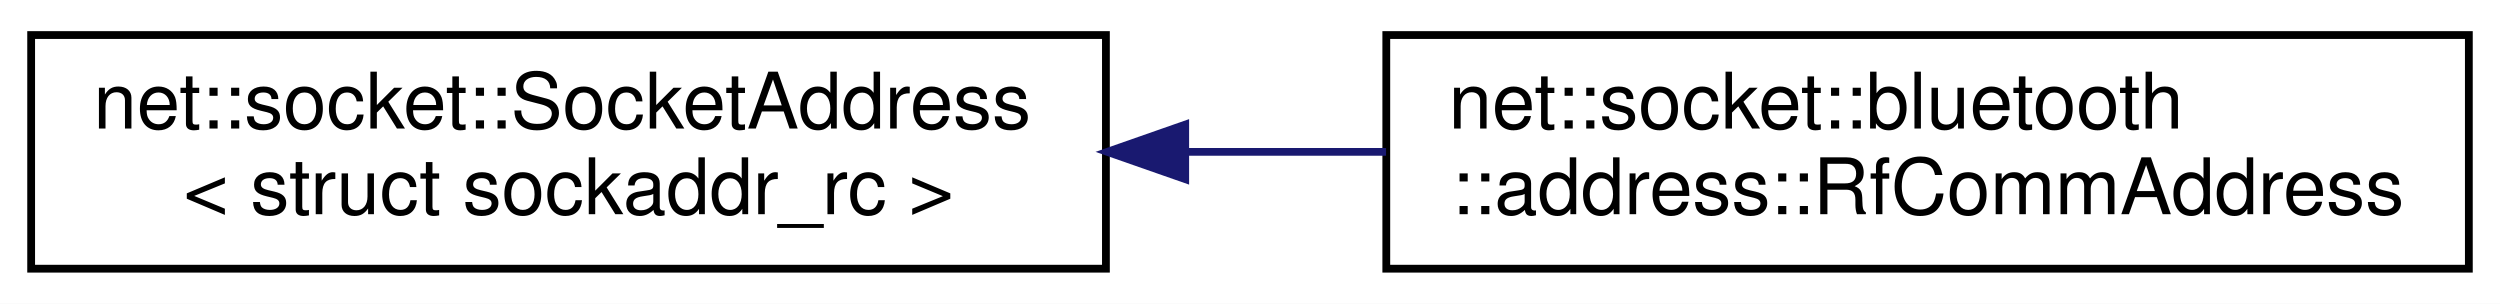
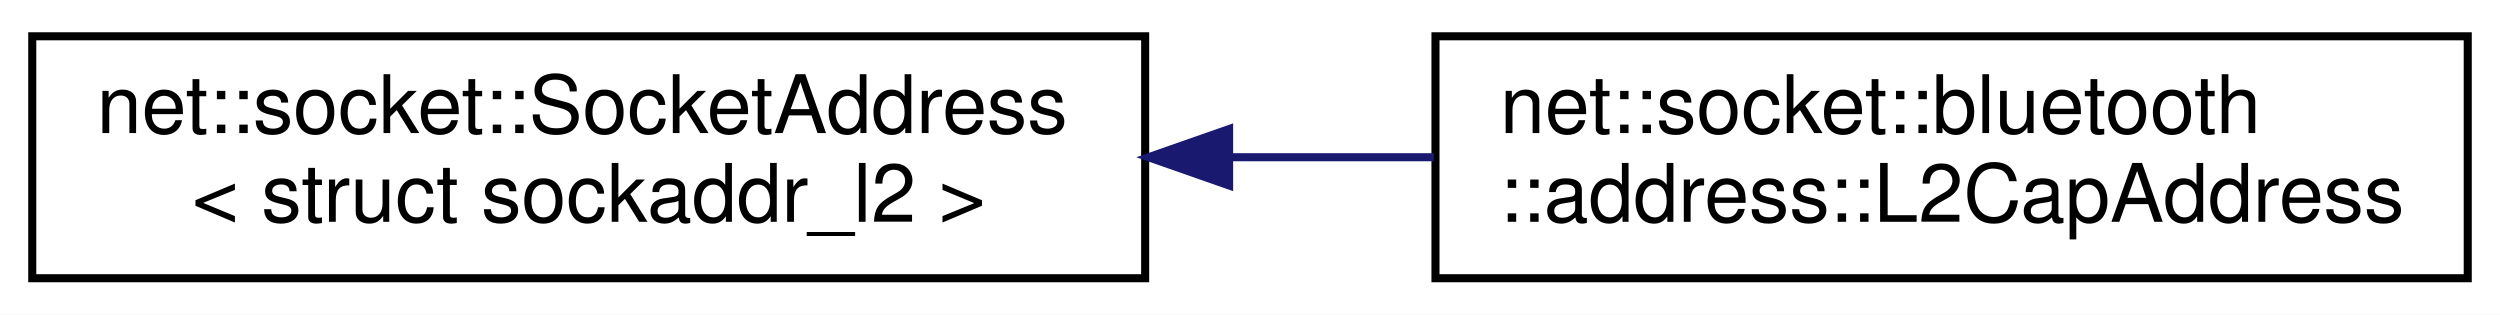
- <svg xmlns="http://www.w3.org/2000/svg" xmlns:xlink="http://www.w3.org/1999/xlink" width="321pt" height="39pt" viewBox="0.00 0.00 321.00 39.00">
+ <svg xmlns="http://www.w3.org/2000/svg" xmlns:xlink="http://www.w3.org/1999/xlink" width="310pt" height="39pt" viewBox="0.00 0.00 310.00 39.00">
  <g id="graph0" class="graph" transform="scale(1 1) rotate(0) translate(4 35)">
-     <polygon fill="white" stroke="transparent" points="-4,4 -4,-35 317,-35 317,4 -4,4" />
+     <polygon fill="white" stroke="transparent" points="-4,4 -4,-35 306,-35 306,4 -4,4" />
    <g id="node1" class="node">
      <g id="a_node1">
        <a xlink:href="classnet_1_1socket_1_1_socket_address.html" target="_top" xlink:title=" ">
          <polygon fill="white" stroke="black" points="0,-0.5 0,-30.5 138,-30.5 138,-0.5 0,-0.5" />
          <text text-anchor="start" x="8" y="-18.5" font-family="Helvetica,sans-Serif" font-size="10.00">net::socket::SocketAddress</text>
-           <text text-anchor="middle" x="69" y="-7.5" font-family="Helvetica,sans-Serif" font-size="10.00">&lt; struct sockaddr_rc &gt;</text>
+           <text text-anchor="middle" x="69" y="-7.5" font-family="Helvetica,sans-Serif" font-size="10.00">&lt; struct sockaddr_l2 &gt;</text>
        </a>
      </g>
    </g>
    <g id="node2" class="node">
      <g id="a_node2">
-         <a xlink:href="classnet_1_1socket_1_1bluetooth_1_1address_1_1_rf_comm_address.html" target="_top" xlink:title=" ">
-           <polygon fill="white" stroke="black" points="174,-0.5 174,-30.5 313,-30.5 313,-0.5 174,-0.5" />
+         <a xlink:href="classnet_1_1socket_1_1bluetooth_1_1address_1_1_l2_cap_address.html" target="_top" xlink:title=" ">
+           <polygon fill="white" stroke="black" points="174,-0.5 174,-30.5 302,-30.5 302,-0.5 174,-0.5" />
          <text text-anchor="start" x="182" y="-18.5" font-family="Helvetica,sans-Serif" font-size="10.00">net::socket::bluetooth</text>
-           <text text-anchor="middle" x="243.5" y="-7.5" font-family="Helvetica,sans-Serif" font-size="10.00">::address::RfCommAddress</text>
+           <text text-anchor="middle" x="238" y="-7.5" font-family="Helvetica,sans-Serif" font-size="10.00">::address::L2CapAddress</text>
        </a>
      </g>
    </g>
    <g id="edge1" class="edge">
-       <path fill="none" stroke="midnightblue" d="M148.2,-15.5C156.8,-15.5 165.5,-15.5 173.97,-15.5" />
-       <polygon fill="midnightblue" stroke="midnightblue" points="148.18,-12 138.18,-15.5 148.18,-19 148.18,-12" />
+       <path fill="none" stroke="midnightblue" d="M148.64,-15.5C157.08,-15.5 165.58,-15.5 173.8,-15.5" />
+       <polygon fill="midnightblue" stroke="midnightblue" points="148.41,-12 138.41,-15.5 148.41,-19 148.41,-12" />
    </g>
  </g>
</svg>
